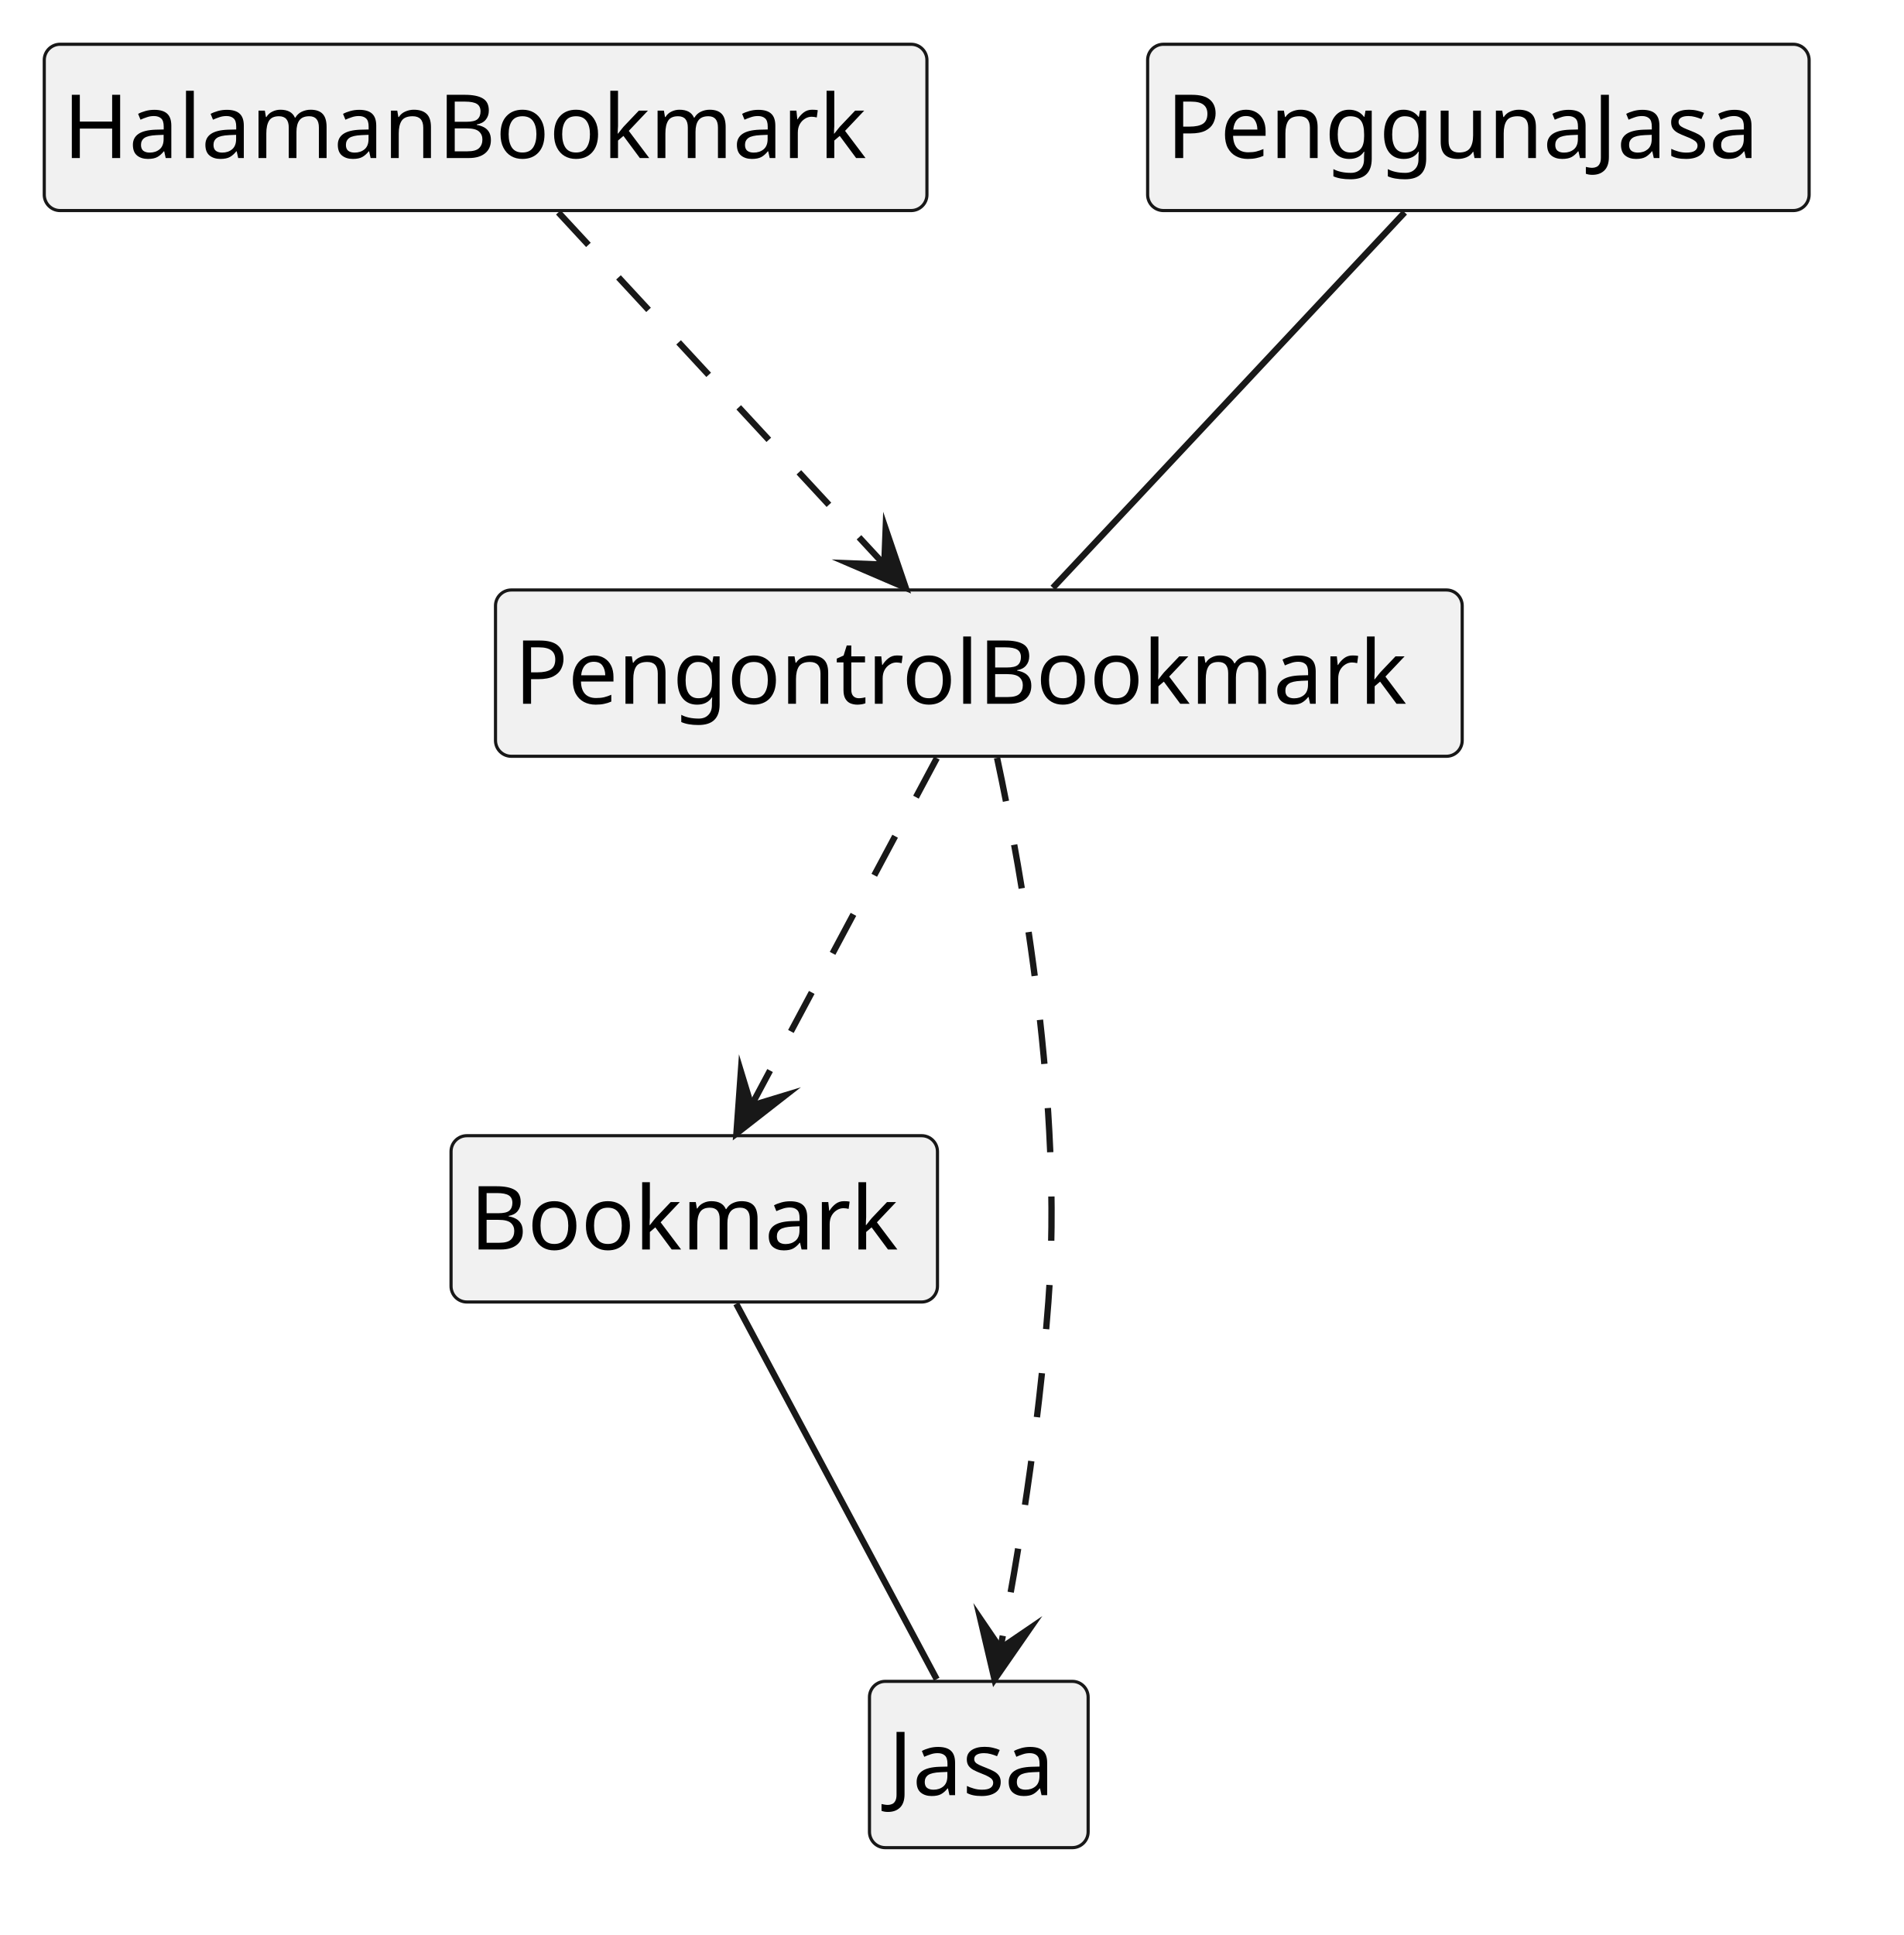
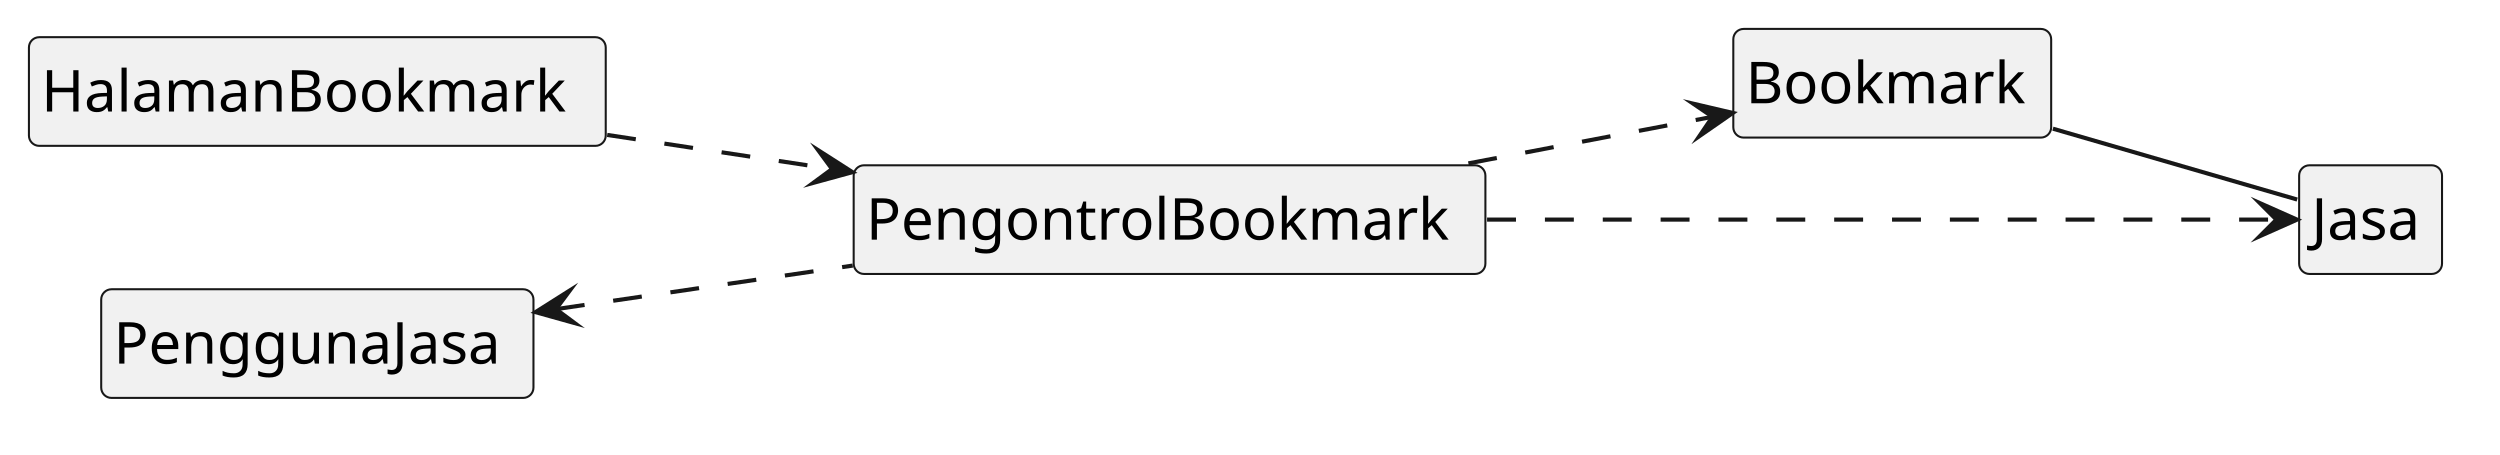
- <svg xmlns="http://www.w3.org/2000/svg" version="1.1" data-diagram-type="CLASS" style="width:301px;height:306px;background:#FFFFFF;" width="301px" height="306px" viewBox="0 0 301 306" zoomAndPan="magnify" preserveAspectRatio="none" contentStyleType="text/css">
+ <svg xmlns="http://www.w3.org/2000/svg" version="1.1" data-diagram-type="CLASS" style="width:605px;height:110px;background:#FFFFFF;" width="605px" height="110px" viewBox="0 0 605 110" zoomAndPan="magnify" preserveAspectRatio="none" contentStyleType="text/css">
  <defs />
  <g font-family="sans-serif" lengthAdjust="spacing">
-     <g class="entity" data-qualified-name="HalamanBookmark" id="ent0001" data-source-line="4">
-       <rect x="7" y="7" width="139.588" height="26.297" fill="#F1F1F1" style="stroke:#181818;stroke-width:0.5;" rx="2.5" ry="2.5" />
-       <text x="10" y="24.995" fill="#000" font-size="14" textLength="133.588">HalamanBookmark</text>
+     <g class="entity" data-qualified-name="HalamanBookmark" id="ent0001" data-source-line="5">
+       <rect x="7" y="9" width="139.588" height="26.297" fill="#F1F1F1" style="stroke:#181818;stroke-width:0.5;" rx="2.5" ry="2.5" />
+       <text x="10" y="26.995" fill="#000" font-size="14" textLength="133.588">HalamanBookmark</text>
    </g>
-     <g class="entity" data-qualified-name="PenggunaJasa" id="ent0002" data-source-line="5">
-       <rect x="181.49" y="7" width="104.608" height="26.297" fill="#F1F1F1" style="stroke:#181818;stroke-width:0.5;" rx="2.5" ry="2.5" />
-       <text x="184.49" y="24.995" fill="#000" font-size="14" textLength="98.608">PenggunaJasa</text>
+     <g class="entity" data-qualified-name="PenggunaJasa" id="ent0002" data-source-line="6">
+       <rect x="24.49" y="70" width="104.608" height="26.297" fill="#F1F1F1" style="stroke:#181818;stroke-width:0.5;" rx="2.5" ry="2.5" />
+       <text x="27.49" y="87.995" fill="#000" font-size="14" textLength="98.608">PenggunaJasa</text>
    </g>
-     <g class="entity" data-qualified-name="PengontrolBookmark" id="ent0003" data-source-line="6">
-       <rect x="78.36" y="93.3" width="152.877" height="26.297" fill="#F1F1F1" style="stroke:#181818;stroke-width:0.5;" rx="2.5" ry="2.5" />
-       <text x="81.36" y="111.295" fill="#000" font-size="14" textLength="146.877">PengontrolBookmark</text>
+     <g class="entity" data-qualified-name="PengontrolBookmark" id="ent0003" data-source-line="7">
+       <rect x="206.59" y="40" width="152.877" height="26.297" fill="#F1F1F1" style="stroke:#181818;stroke-width:0.5;" rx="2.5" ry="2.5" />
+       <text x="209.59" y="57.995" fill="#000" font-size="14" textLength="146.877">PengontrolBookmark</text>
    </g>
-     <g class="entity" data-qualified-name="Bookmark" id="ent0004" data-source-line="7">
-       <rect x="71.33" y="179.6" width="76.923" height="26.297" fill="#F1F1F1" style="stroke:#181818;stroke-width:0.5;" rx="2.5" ry="2.5" />
-       <text x="74.33" y="197.595" fill="#000" font-size="14" textLength="70.923">Bookmark</text>
+     <g class="entity" data-qualified-name="Bookmark" id="ent0004" data-source-line="8">
+       <rect x="419.46" y="7" width="76.923" height="26.297" fill="#F1F1F1" style="stroke:#181818;stroke-width:0.5;" rx="2.5" ry="2.5" />
+       <text x="422.46" y="24.995" fill="#000" font-size="14" textLength="70.923">Bookmark</text>
    </g>
-     <g class="entity" data-qualified-name="Jasa" id="ent0005" data-source-line="8">
-       <rect x="137.5" y="265.89" width="34.581" height="26.297" fill="#F1F1F1" style="stroke:#181818;stroke-width:0.5;" rx="2.5" ry="2.5" />
-       <text x="140.5" y="283.885" fill="#000" font-size="14" textLength="28.581">Jasa</text>
+     <g class="entity" data-qualified-name="Jasa" id="ent0005" data-source-line="9">
+       <rect x="556.39" y="40" width="34.581" height="26.297" fill="#F1F1F1" style="stroke:#181818;stroke-width:0.5;" rx="2.5" ry="2.5" />
+       <text x="559.39" y="57.995" fill="#000" font-size="14" textLength="28.581">Jasa</text>
    </g>
-     <g class="link" data-entity-1="ent0002" data-entity-2="ent0003" id="lnk6" data-source-line="10" data-link-type="association">
-       <path d="M222.14,33.59 C207.2,49.53 181.46,77 166.5,92.96" style="stroke:#181818;stroke-width:1;" fill="none" id="PenggunaJasa-PengontrolBookmark" codeLine="10" />
+     <g class="link" data-entity-1="ent0002" data-entity-2="ent0003" id="lnk6" data-source-line="11" data-link-type="dependency">
+       <path d="M134.537,74.814 C157.827,71.394 180.81,68.02 206.36,64.27" style="stroke:#181818;stroke-width:1;stroke-dasharray:7,7;" fill="none" id="PenggunaJasa-backto-PengontrolBookmark" codeLine="11" />
+       <polygon points="129.59,75.54,139.076,78.19,134.537,74.814,137.913,70.275,129.59,75.54" fill="#181818" style="stroke:#181818;stroke-width:1;stroke-linejoin:miter;stroke-miterlimit:10;" />
    </g>
-     <g class="link" data-entity-1="ent0001" data-entity-2="ent0003" id="lnk7" data-source-line="11" data-link-type="dependency">
-       <path d="M88.3,33.59 C103.05,49.53 125.074,73.33 139.844,89.29" style="stroke:#181818;stroke-width:1;stroke-dasharray:7,7;" fill="none" id="HalamanBookmark-to-PengontrolBookmark" codeLine="11" />
-       <polygon points="143.24,92.96,140.063,83.638,139.844,89.29,134.191,89.071,143.24,92.96" fill="#181818" style="stroke:#181818;stroke-width:1;stroke-linejoin:miter;stroke-miterlimit:10;" />
+     <g class="link" data-entity-1="ent0001" data-entity-2="ent0003" id="lnk7" data-source-line="12" data-link-type="dependency">
+       <path d="M146.94,32.65 C166.03,35.55 181.907,37.948 201.357,40.908" style="stroke:#181818;stroke-width:1;stroke-dasharray:7,7;" fill="none" id="HalamanBookmark-to-PengontrolBookmark" codeLine="12" />
+       <polygon points="206.3,41.66,198.004,36.351,201.357,40.908,196.801,44.26,206.3,41.66" fill="#181818" style="stroke:#181818;stroke-width:1;stroke-linejoin:miter;stroke-miterlimit:10;" />
    </g>
-     <g class="link" data-entity-1="ent0003" data-entity-2="ent0004" id="lnk8" data-source-line="12" data-link-type="dependency">
-       <path d="M148.15,119.89 C139.65,135.82 127.334,158.879 118.814,174.849" style="stroke:#181818;stroke-width:1;stroke-dasharray:7,7;" fill="none" id="PengontrolBookmark-to-Bookmark" codeLine="12" />
-       <polygon points="116.46,179.26,124.225,173.202,118.814,174.849,117.167,169.437,116.46,179.26" fill="#181818" style="stroke:#181818;stroke-width:1;stroke-linejoin:miter;stroke-miterlimit:10;" />
+     <g class="link" data-entity-1="ent0003" data-entity-2="ent0004" id="lnk8" data-source-line="13" data-link-type="dependency">
+       <path d="M355.35,39.54 C377.3,35.35 395.688,31.836 414.428,28.266" style="stroke:#181818;stroke-width:1;stroke-dasharray:7,7;" fill="none" id="PengontrolBookmark-to-Bookmark" codeLine="13" />
+       <polygon points="419.34,27.33,409.75,25.085,414.428,28.266,411.248,32.944,419.34,27.33" fill="#181818" style="stroke:#181818;stroke-width:1;stroke-linejoin:miter;stroke-miterlimit:10;" />
    </g>
-     <g class="link" data-entity-1="ent0003" data-entity-2="ent0005" id="lnk9" data-source-line="13" data-link-type="dependency">
-       <path d="M157.68,119.85 C161.67,138.49 168.15,174.85 165.79,205.89 C164.19,226.99 160.933,246.358 158.213,260.678" style="stroke:#181818;stroke-width:1;stroke-dasharray:7,7;" fill="none" id="PengontrolBookmark-to-Jasa" codeLine="13" />
-       <polygon points="157.28,265.59,162.889,257.495,158.213,260.678,155.03,256.002,157.28,265.59" fill="#181818" style="stroke:#181818;stroke-width:1;stroke-linejoin:miter;stroke-miterlimit:10;" />
+     <g class="link" data-entity-1="ent0003" data-entity-2="ent0005" id="lnk9" data-source-line="14" data-link-type="dependency">
+       <path d="M359.87,53.15 C426.51,53.15 513.53,53.15 550.89,53.15" style="stroke:#181818;stroke-width:1;stroke-dasharray:7,7;" fill="none" id="PengontrolBookmark-to-Jasa" codeLine="14" />
+       <polygon points="555.89,53.15,546.89,49.15,550.89,53.15,546.89,57.15,555.89,53.15" fill="#181818" style="stroke:#181818;stroke-width:1;stroke-linejoin:miter;stroke-miterlimit:10;" />
    </g>
-     <g class="link" data-entity-1="ent0004" data-entity-2="ent0005" id="lnk10" data-source-line="14" data-link-type="association">
-       <path d="M116.43,206.18 C124.94,222.12 139.61,249.59 148.13,265.55" style="stroke:#181818;stroke-width:1;" fill="none" id="Bookmark-Jasa" codeLine="14" />
+     <g class="link" data-entity-1="ent0004" data-entity-2="ent0005" id="lnk10" data-source-line="15" data-link-type="association">
+       <path d="M496.8,31.14 C516.84,36.95 540.43,43.8 555.92,48.29" style="stroke:#181818;stroke-width:1;" fill="none" id="Bookmark-Jasa" codeLine="15" />
    </g>
  </g>
</svg>
